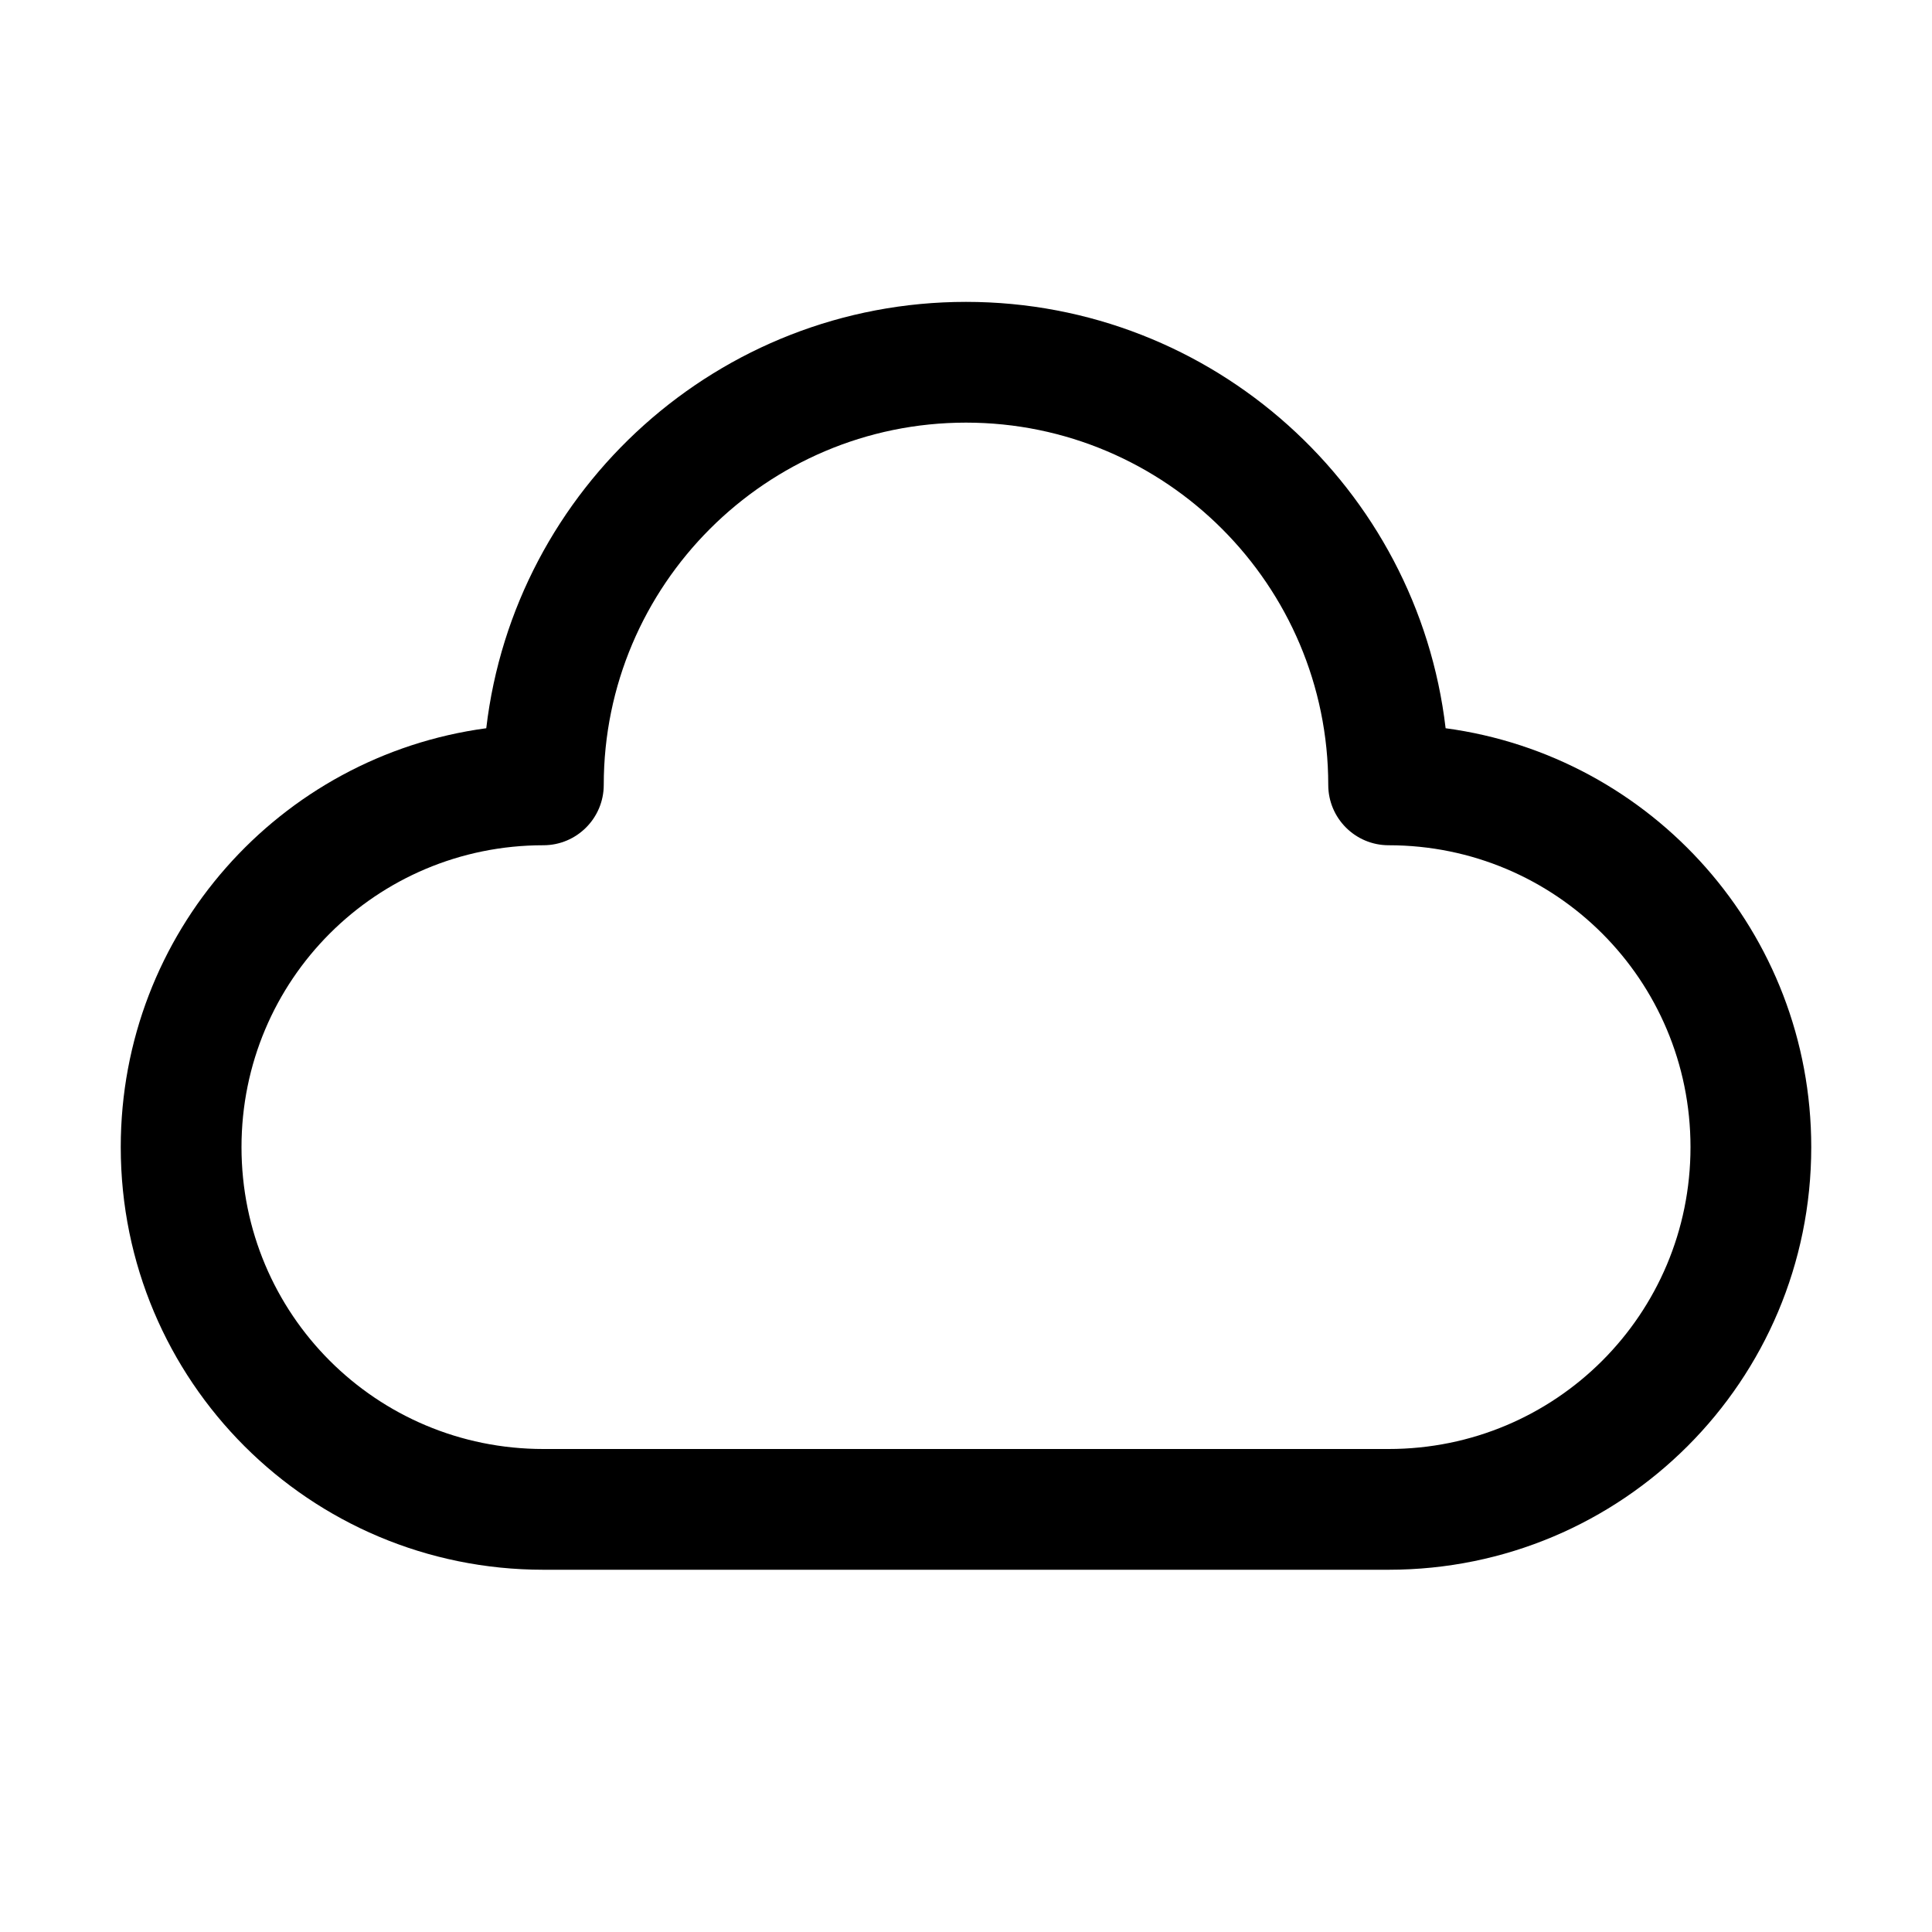
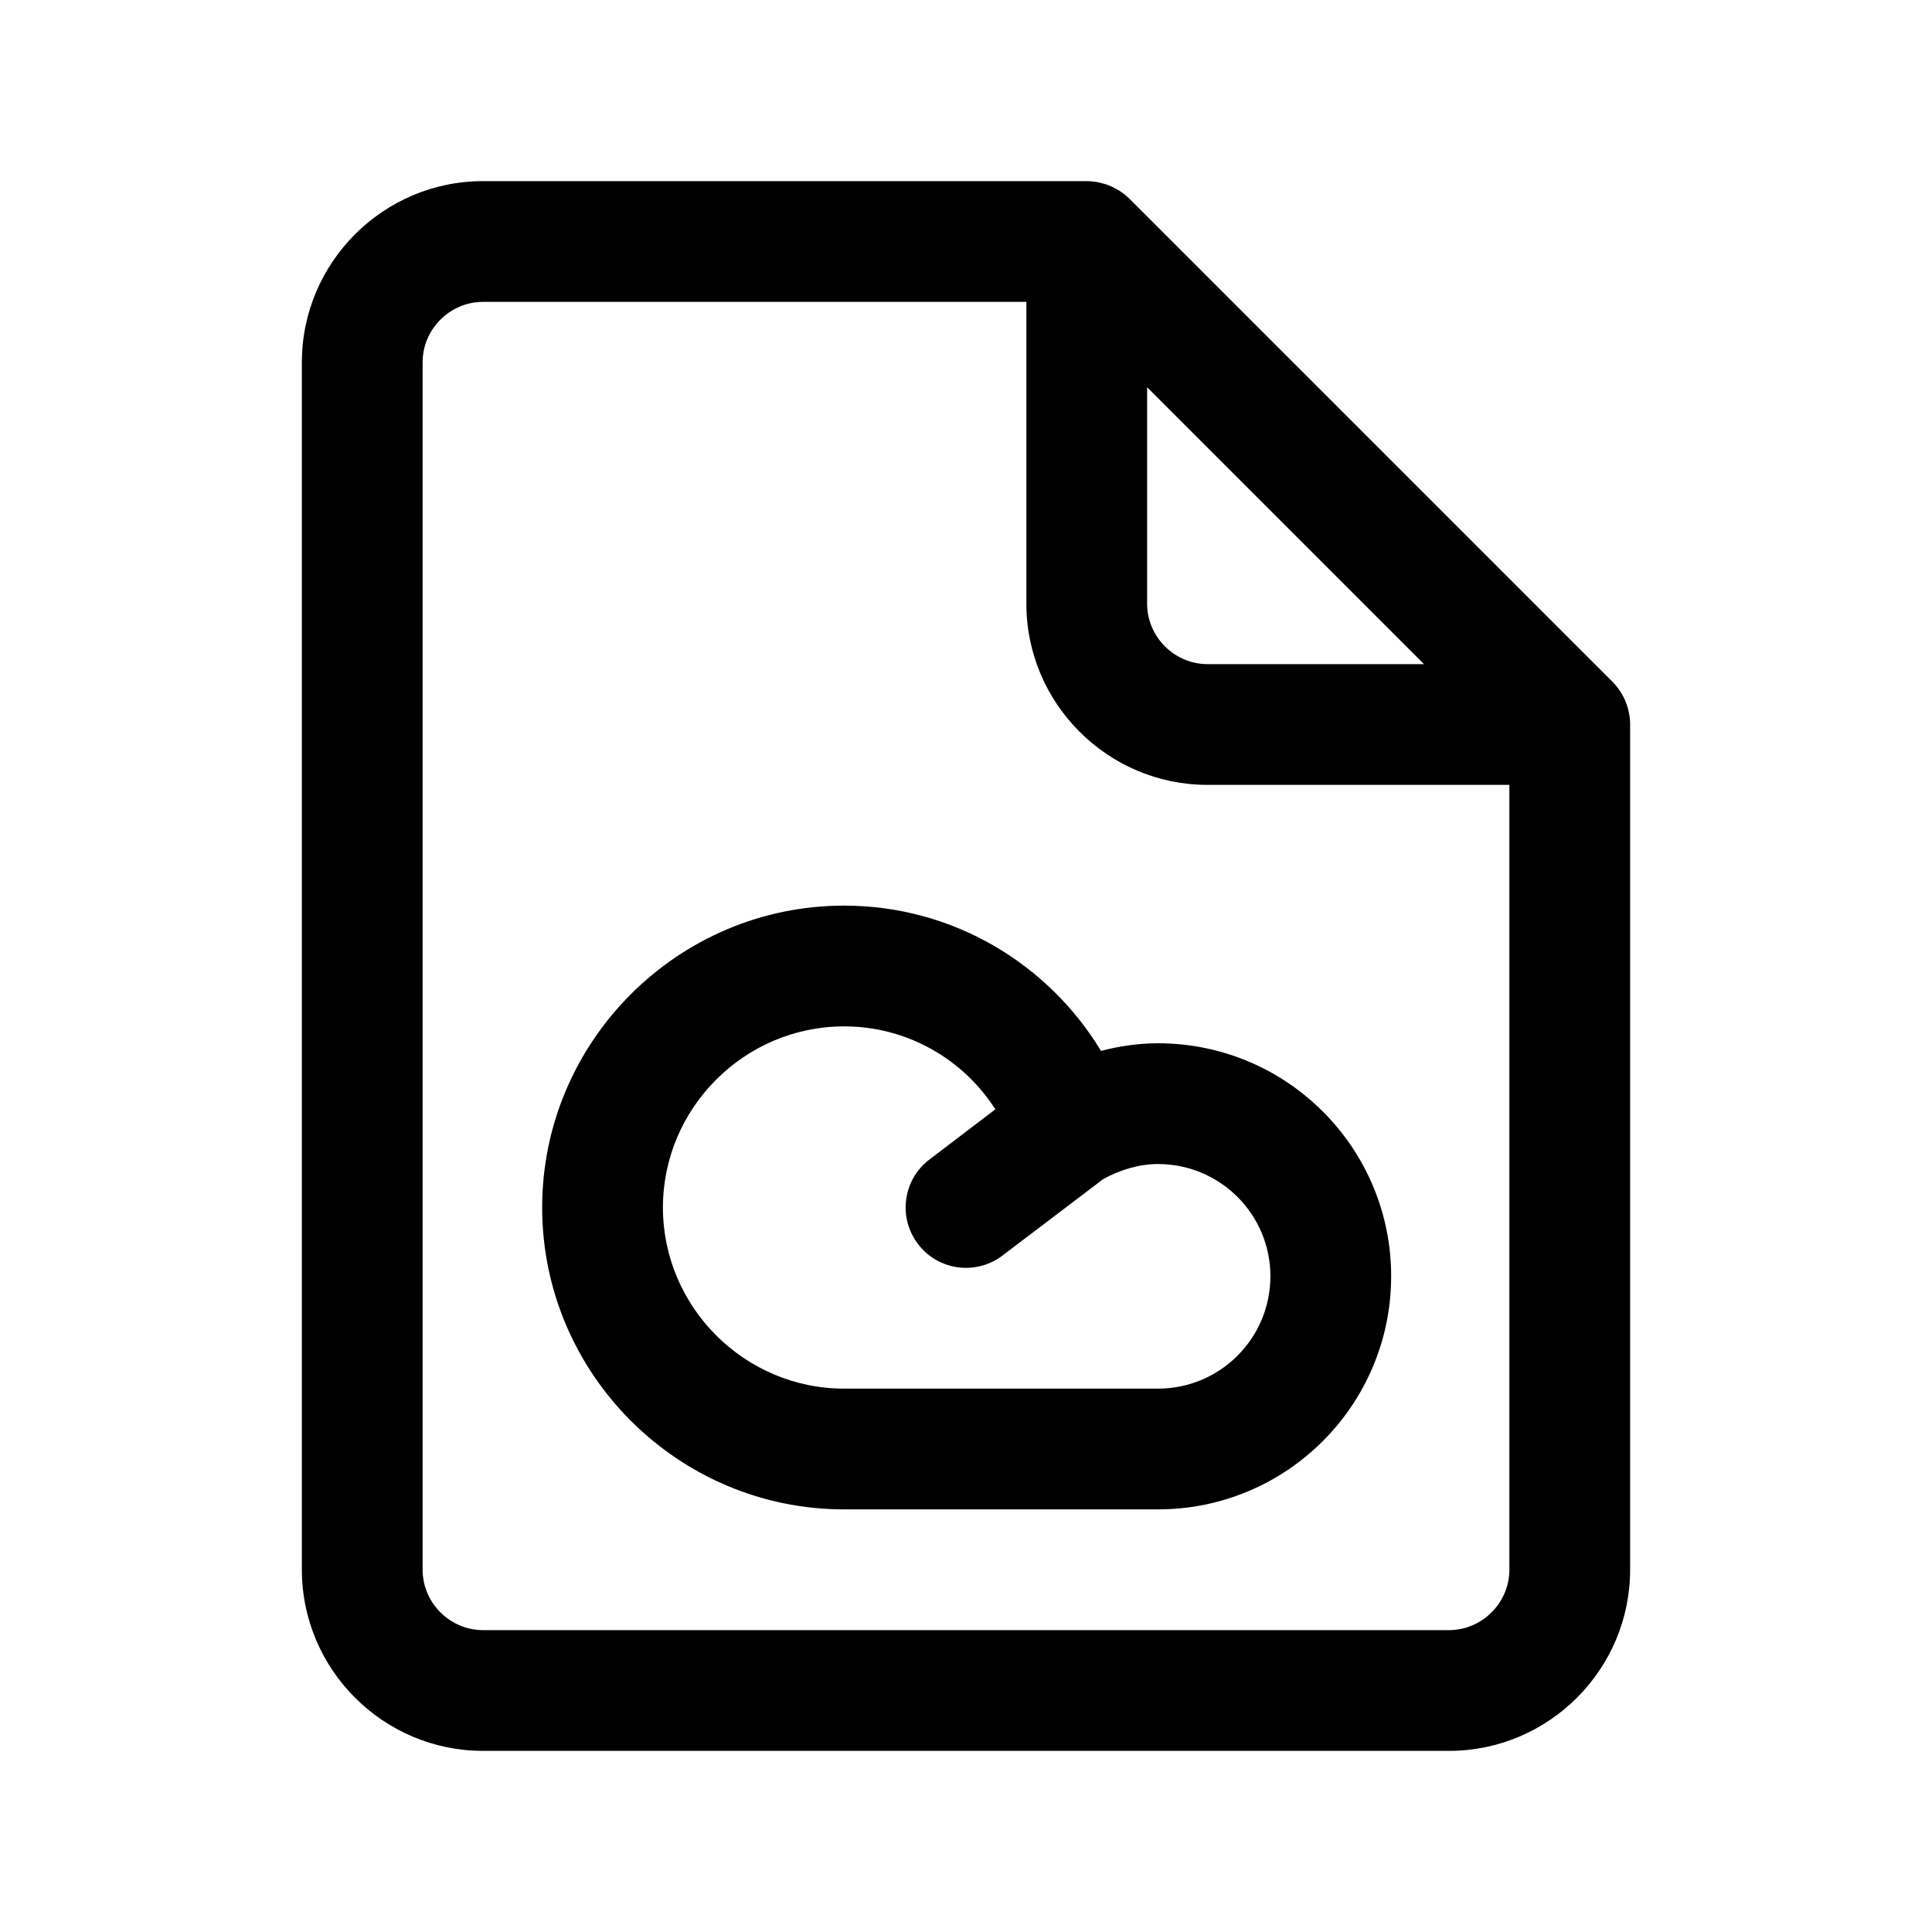
<svg xmlns="http://www.w3.org/2000/svg" width="16" height="16" viewBox="0 0 16 16" fill="none">
-   <path fill-rule="evenodd" clip-rule="evenodd" d="M8 2.5C10.048 2.5 11.739 4.045 11.972 6.031C13.684 6.261 15 7.724 15 9.5C15 11.436 13.436 13 11.5 13H4.5C2.564 13 1 11.436 1 9.5C1 7.724 2.316 6.261 4.027 6.031C4.26 4.045 5.952 2.5 8 2.5ZM8 3.5C6.346 3.5 5 4.846 5 6.5C5 6.776 4.776 7 4.5 7C3.116 7 2 8.116 2 9.5C2 10.884 3.116 12 4.5 12H11.5C12.884 12 14 10.884 14 9.5C14 8.116 12.884 7 11.5 7C11.224 7 11 6.776 11 6.5C11 4.846 9.654 3.5 8 3.5Z" fill="currentColor" />
+   <path fill-rule="evenodd" clip-rule="evenodd" d="M6.99 7.5C7.894 7.5 8.682 7.983 9.118 8.703C9.268 8.664 9.426 8.64 9.59 8.64C10.656 8.64 11.521 9.504 11.521 10.57C11.52 11.636 10.656 12.5 9.59 12.5H6.99C5.614 12.5 4.49 11.376 4.49 10C4.49 8.624 5.614 7.5 6.99 7.5ZM6.99 8.5C6.166 8.5 5.49 9.176 5.49 10C5.49 10.824 6.166 11.5 6.99 11.5H9.59C10.104 11.5 10.52 11.084 10.521 10.57C10.521 10.056 10.104 9.64 9.59 9.64C9.437 9.64 9.279 9.686 9.136 9.765L8.302 10.398C8.082 10.565 7.768 10.522 7.602 10.302C7.435 10.082 7.478 9.768 7.698 9.602L8.243 9.187C7.978 8.773 7.515 8.5 6.99 8.5Z" fill="black" />
+   <path fill-rule="evenodd" clip-rule="evenodd" d="M9 1.5C9.043 1.5 9.084 1.506 9.124 1.517C9.143 1.521 9.162 1.527 9.18 1.534C9.19 1.538 9.2 1.542 9.21 1.547C9.229 1.556 9.248 1.566 9.266 1.577C9.272 1.581 9.278 1.585 9.284 1.589C9.309 1.606 9.332 1.625 9.354 1.646L13.354 5.646C13.422 5.715 13.471 5.803 13.49 5.902C13.497 5.934 13.5 5.967 13.5 6V13C13.5 13.826 12.826 14.5 12 14.5H4C3.174 14.5 2.5 13.826 2.5 13V3C2.5 2.174 3.174 1.5 4 1.5H9ZM4 2.5C3.726 2.5 3.5 2.726 3.5 3V13C3.5 13.274 3.726 13.5 4 13.5H12C12.274 13.5 12.5 13.274 12.5 13V6.5H10C9.174 6.5 8.5 5.826 8.5 5V2.5H4ZM9.5 5C9.5 5.274 9.726 5.5 10 5.5H11.793L9.5 3.207V5Z" fill="black" />
</svg>
